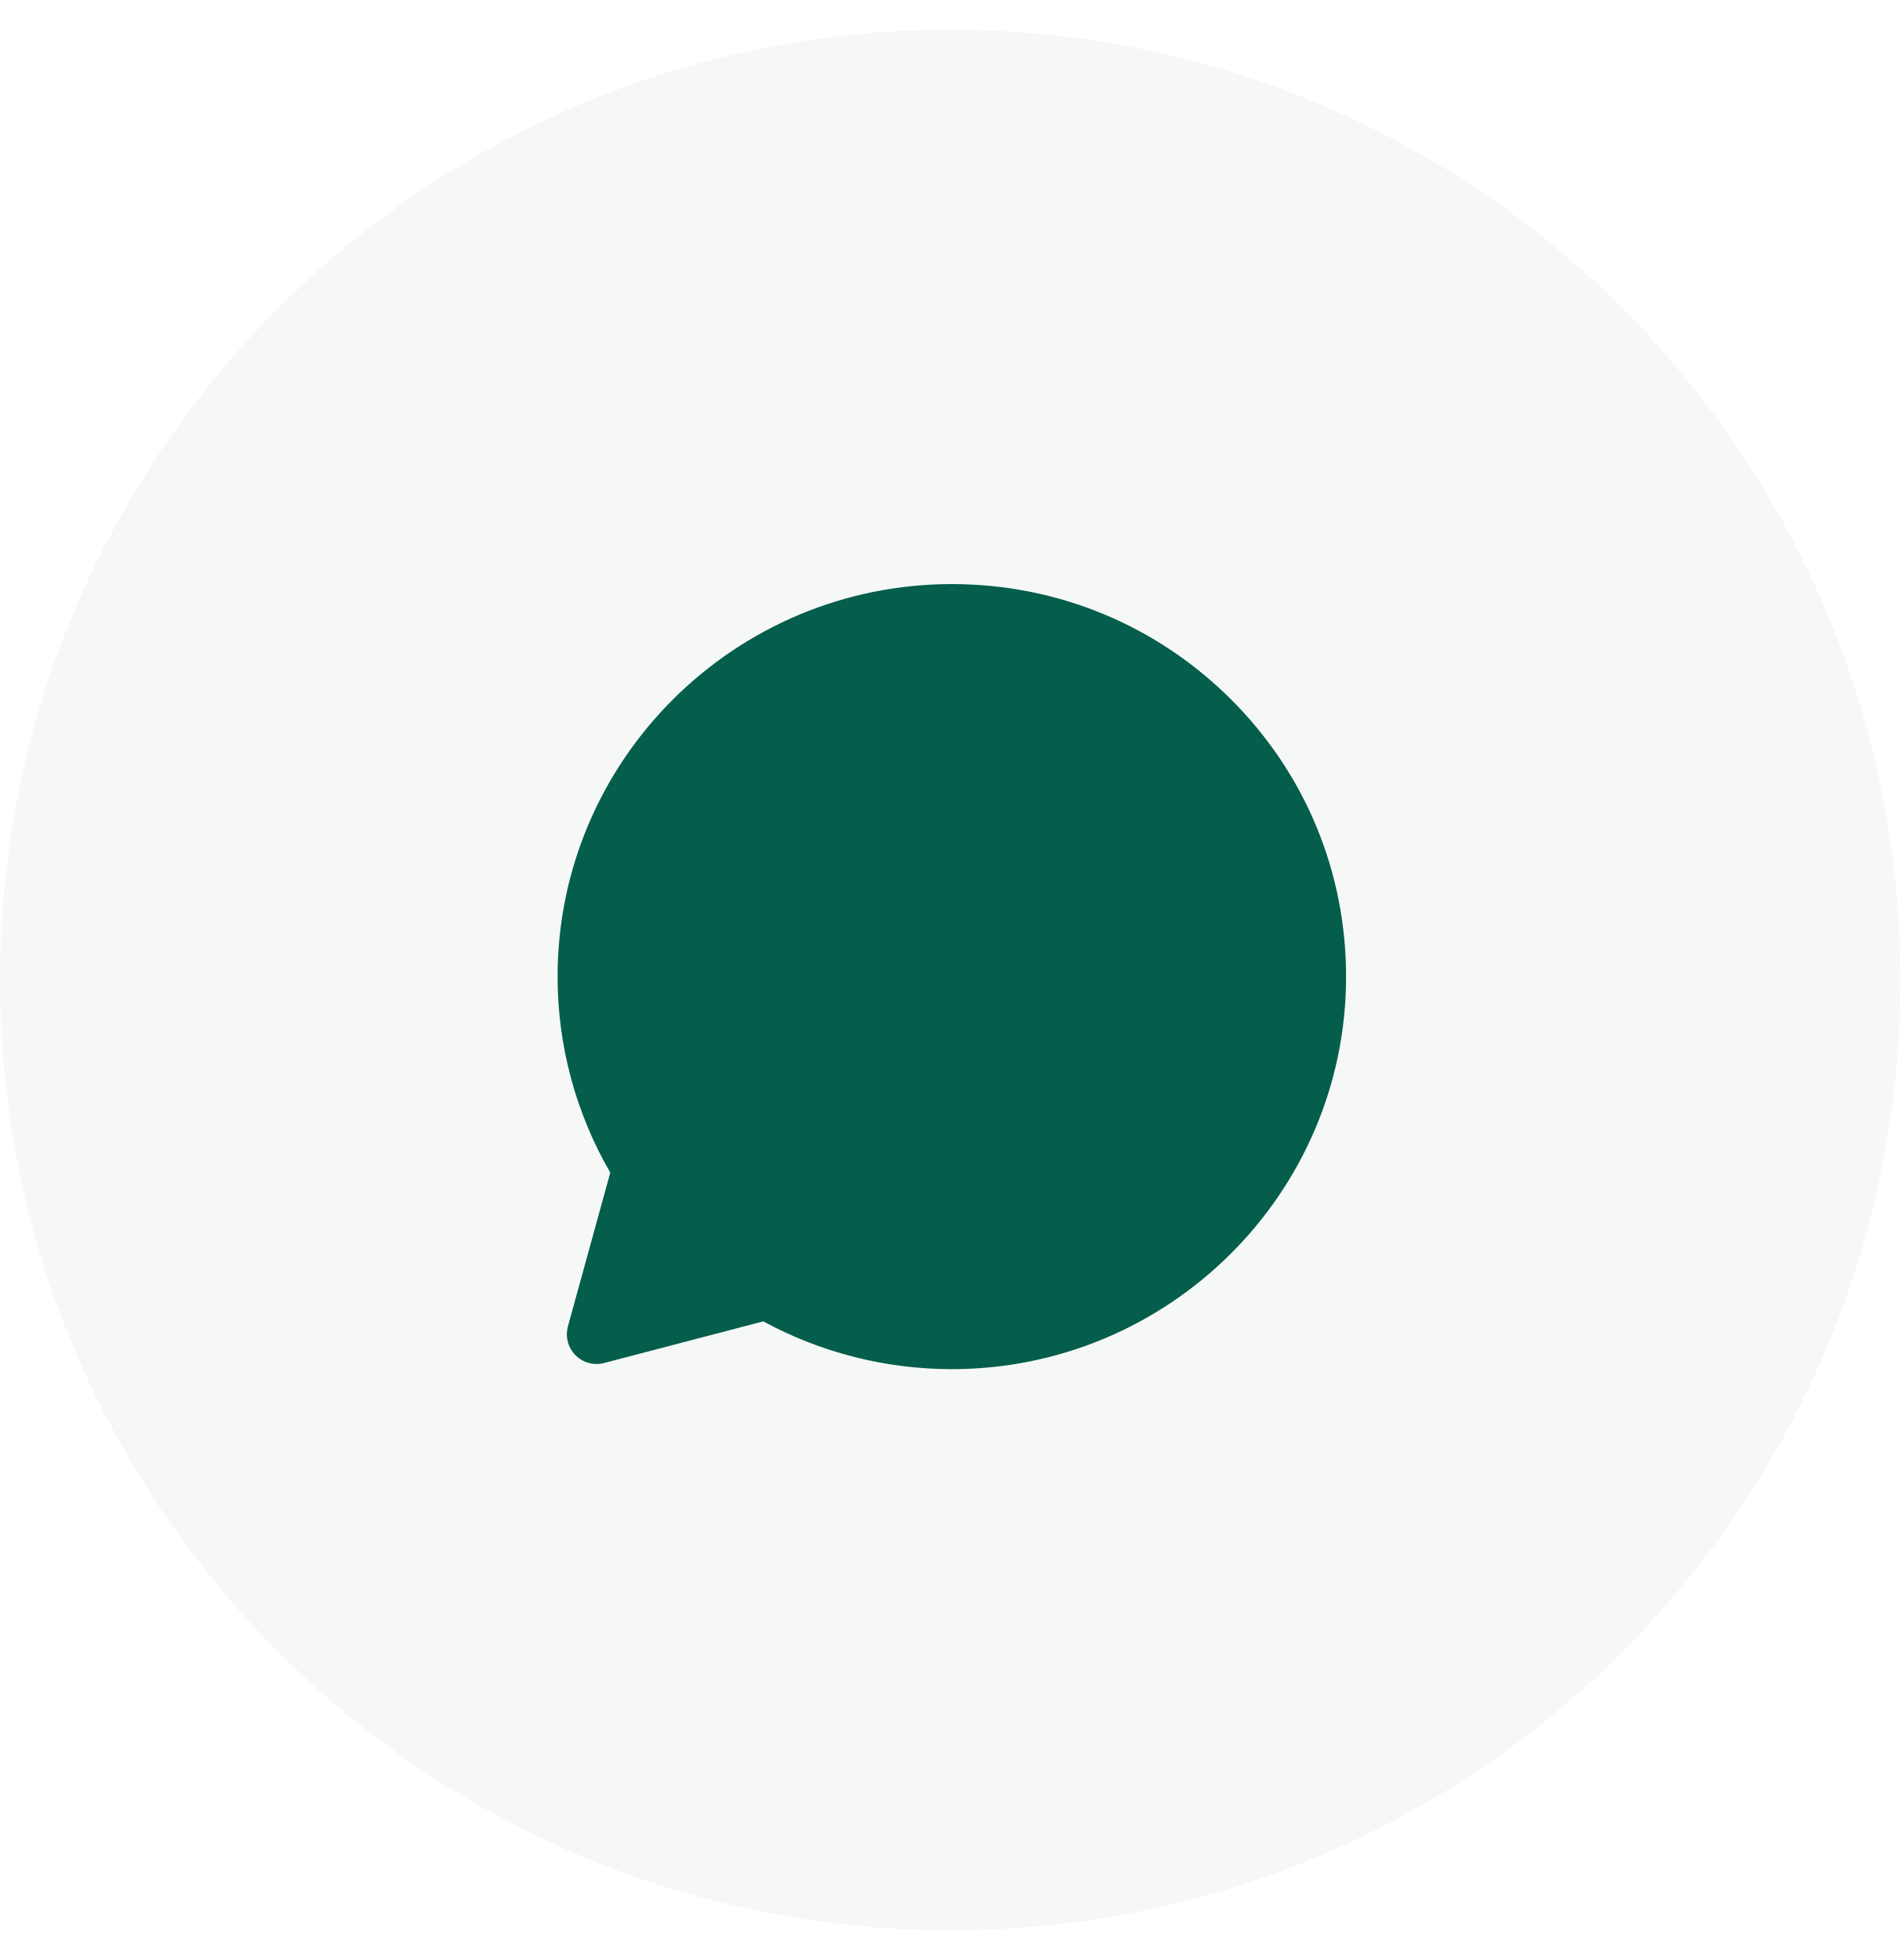
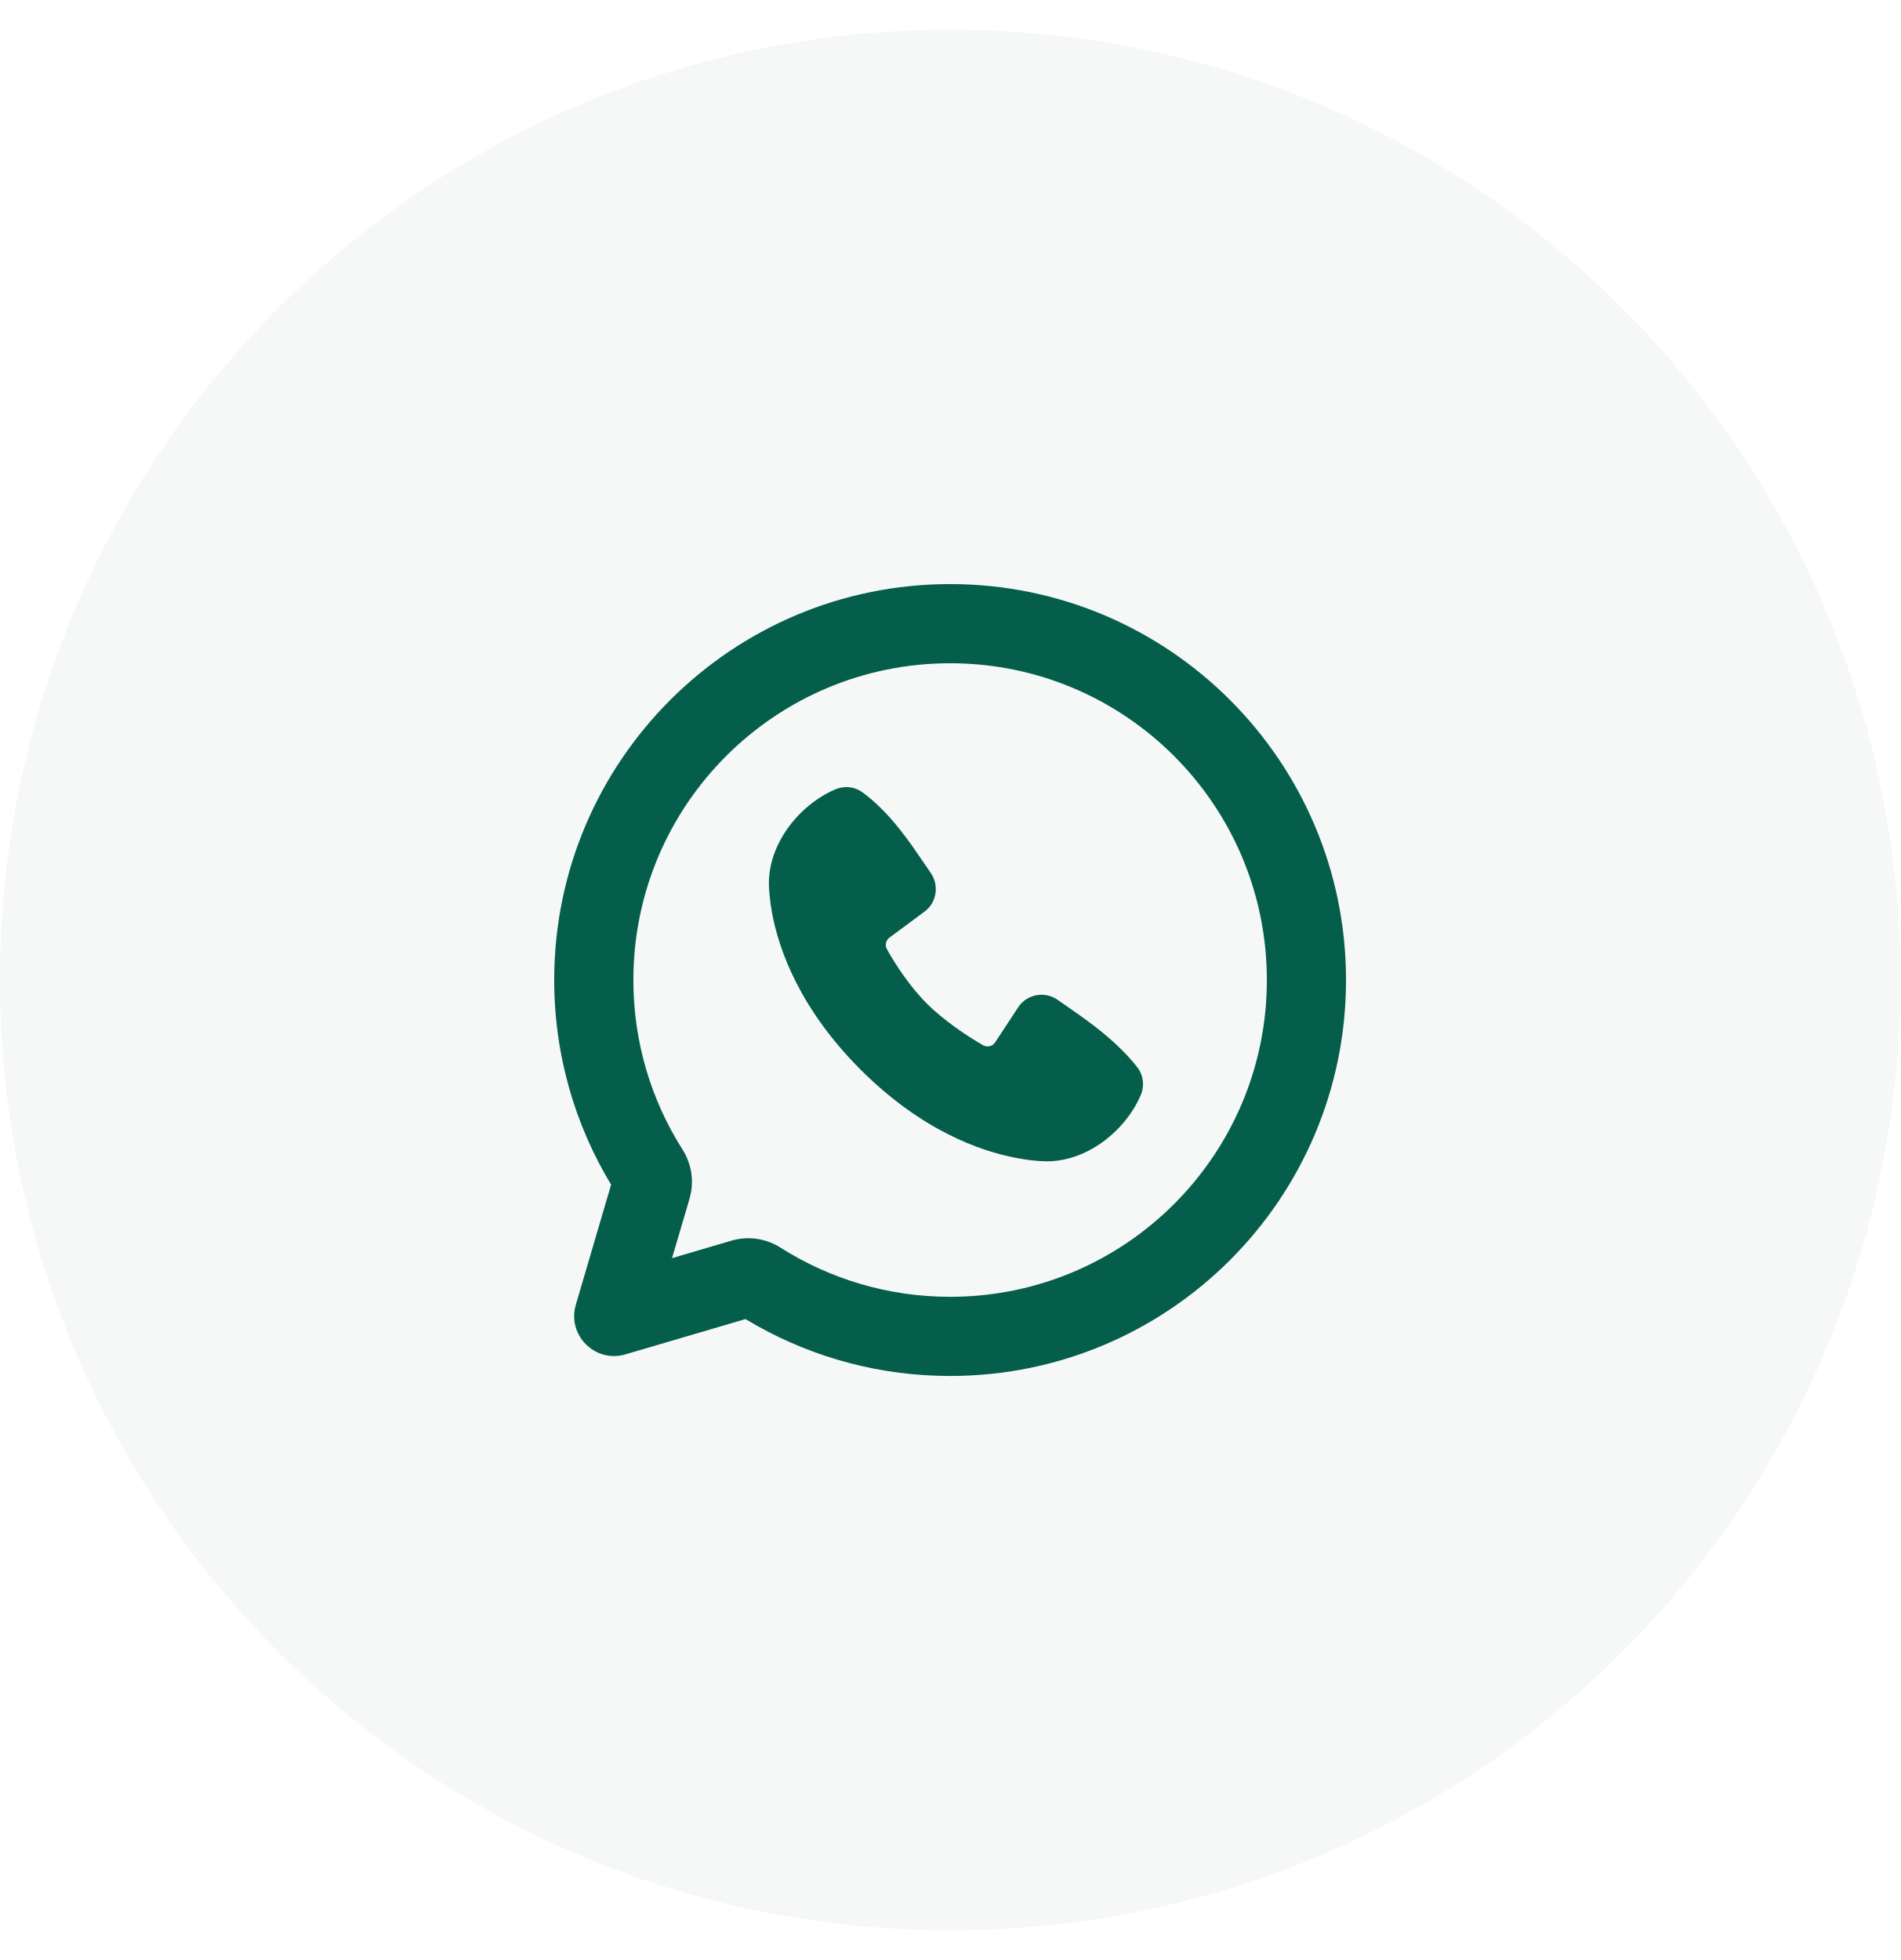
<svg xmlns="http://www.w3.org/2000/svg" width="32" height="33" viewBox="0 0 32 33" fill="none">
  <rect y="0.5" width="32" height="32" rx="16" fill="#F5F8F7" />
-   <path d="M14.765 13.371L14.765 13.371C14.854 13.569 14.999 13.923 15.114 14.203L15.118 14.211C15.164 14.323 15.204 14.422 15.236 14.499C15.252 14.538 15.265 14.569 15.275 14.592C15.285 14.613 15.288 14.621 15.288 14.621C15.288 14.621 15.288 14.62 15.287 14.619L14.84 14.843M14.765 13.371L15.303 15.361C15.455 15.049 15.366 14.775 15.287 14.619L14.84 14.843M14.765 13.371C14.676 13.174 14.553 12.999 14.364 12.89C14.186 12.787 14.011 12.783 13.945 12.781C13.943 12.781 13.94 12.781 13.938 12.781M14.765 13.371L13.938 12.781M14.84 14.843C14.883 14.928 14.909 15.027 14.853 15.142L14.309 13.576C14.394 13.766 14.538 14.116 14.655 14.401L14.655 14.401C14.746 14.623 14.821 14.806 14.84 14.843ZM17.604 17.397L17.189 17.117C17.118 17.222 16.929 17.448 16.793 17.608C16.788 17.607 16.784 17.605 16.779 17.603L16.772 17.599L16.743 17.668C16.743 17.668 16.743 17.668 16.743 17.668L16.772 17.599L16.771 17.599C16.547 17.502 16.127 17.321 15.637 16.885L15.637 16.885C15.286 16.574 15.019 16.2 14.874 15.975C14.907 15.938 14.938 15.9 14.964 15.869L14.971 15.86C15.004 15.82 15.033 15.786 15.059 15.756L15.059 15.756C15.179 15.618 15.235 15.501 15.281 15.405L15.285 15.398L15.285 15.398L15.303 15.361L19.386 17.422L19.386 17.422C19.298 17.378 19.042 17.252 18.788 17.13C18.549 17.015 18.271 16.883 18.164 16.843L18.164 16.843C18.162 16.842 18.16 16.841 18.157 16.84C18.084 16.813 17.913 16.749 17.721 16.771C17.468 16.801 17.296 16.955 17.186 17.122L17.604 17.397ZM17.604 17.397C17.716 17.226 17.831 17.252 17.989 17.311L16.931 17.671M17.604 17.397C17.488 17.567 17.159 17.951 17.059 18.066C16.961 18.181 16.858 18.194 16.687 18.109M16.687 18.109L16.814 17.855L16.814 17.855L16.907 17.666C16.919 17.668 16.927 17.67 16.931 17.671M16.687 18.109L16.814 17.855L16.814 17.855L16.907 17.666M16.687 18.109C16.659 18.095 16.621 18.079 16.574 18.058C16.332 17.954 15.855 17.748 15.305 17.259C14.794 16.806 14.448 16.245 14.349 16.074L16.907 17.666M16.931 17.671C16.933 17.672 16.934 17.672 16.934 17.672C16.934 17.672 16.933 17.672 16.931 17.671ZM16.907 17.666C16.891 17.664 16.869 17.663 16.842 17.666C16.798 17.671 16.759 17.686 16.727 17.705L16.907 17.666ZM13.938 12.781C13.831 12.777 13.71 12.777 13.598 12.777H13.593C13.364 12.777 13.037 12.861 12.768 13.151L13.938 12.781ZM18.233 19.698L18.28 20.195C18.28 20.195 18.28 20.196 18.28 20.196C18.258 20.198 18.235 20.2 18.203 20.204C18.036 20.224 17.818 20.25 17.458 20.189C17.117 20.132 16.661 20.001 15.989 19.736C14.227 19.043 13.089 17.36 12.864 17.027L12.858 17.019L12.858 17.019L12.838 16.989L12.834 16.984L12.833 16.982L12.833 16.982L12.833 16.982C12.778 16.909 12.583 16.648 12.401 16.288C12.223 15.935 12.035 15.445 12.035 14.919C12.035 13.93 12.536 13.397 12.741 13.18L12.741 13.18L12.768 13.151L19.923 17.814L19.493 18.07M18.233 19.698C18.55 19.668 19.249 19.284 19.394 18.884C19.536 18.483 19.536 18.142 19.493 18.07M18.233 19.698C18.204 19.701 18.174 19.704 18.143 19.708L18.143 19.708C17.853 19.743 17.485 19.788 16.172 19.271L18.233 19.698ZM19.493 18.07C19.459 18.012 19.378 17.973 19.259 17.916L19.493 18.07ZM13.09 21.808C12.978 21.748 12.848 21.732 12.725 21.764L10.045 22.465L10.758 19.876C10.793 19.747 10.776 19.609 10.709 19.493C10.171 18.565 9.888 17.513 9.889 16.442V16.442C9.889 13.076 12.644 10.334 16.027 10.334C17.673 10.334 19.211 10.971 20.371 12.125C21.53 13.278 22.166 14.812 22.166 16.445C22.166 19.81 19.411 22.552 16.027 22.552H16.024C14.996 22.552 13.986 22.294 13.09 21.808ZM19.485 17.469C19.481 17.468 19.478 17.466 19.475 17.465L19.923 17.814C19.844 17.681 19.734 17.605 19.668 17.566C19.607 17.528 19.536 17.494 19.485 17.469Z" fill="#055E4B" stroke="#055E4B" stroke-linejoin="round" />
+   <path d="M15.999 9.834C19.681 9.834 22.665 12.819 22.665 16.501C22.665 20.183 19.681 23.167 15.999 23.167C14.823 23.167 13.717 22.862 12.757 22.327L12.553 22.209L10.532 22.803C10.045 22.947 9.591 22.523 9.679 22.04L9.696 21.968L10.29 19.946C9.682 18.94 9.332 17.76 9.332 16.501C9.332 12.819 12.317 9.834 15.999 9.834ZM15.999 11.167C13.053 11.167 10.665 13.555 10.665 16.501C10.665 17.552 10.969 18.53 11.493 19.355C11.625 19.564 11.681 19.819 11.636 20.073L11.611 20.182L11.316 21.183L12.318 20.888C12.606 20.804 12.906 20.855 13.144 21.007C13.969 21.53 14.947 21.834 15.999 21.834C18.944 21.834 21.332 19.446 21.332 16.501C21.332 13.555 18.944 11.167 15.999 11.167ZM14.066 13.29C14.21 13.228 14.385 13.24 14.522 13.34C14.859 13.585 15.126 13.915 15.355 14.236L15.573 14.552C15.607 14.603 15.641 14.653 15.675 14.702C15.796 14.88 15.782 15.117 15.644 15.278L15.594 15.329L14.978 15.786C14.917 15.831 14.897 15.914 14.934 15.98C15.073 16.234 15.321 16.611 15.605 16.895C15.889 17.179 16.284 17.444 16.555 17.599C16.614 17.632 16.685 17.621 16.733 17.578L16.758 17.548L17.159 16.938C17.312 16.733 17.599 16.689 17.808 16.833L18.169 17.085C18.529 17.342 18.875 17.618 19.149 17.968C19.257 18.106 19.273 18.287 19.209 18.437C18.945 19.053 18.276 19.578 17.581 19.552L17.476 19.546L17.348 19.533C17.325 19.53 17.301 19.527 17.276 19.524L17.117 19.497C16.502 19.381 15.514 19.032 14.491 18.009C13.468 16.986 13.119 15.998 13.002 15.383L12.976 15.224L12.96 15.086L12.95 14.969C12.949 14.951 12.949 14.934 12.948 14.919C12.922 14.223 13.45 13.554 14.066 13.29Z" fill="#055E4B" />
</svg>
